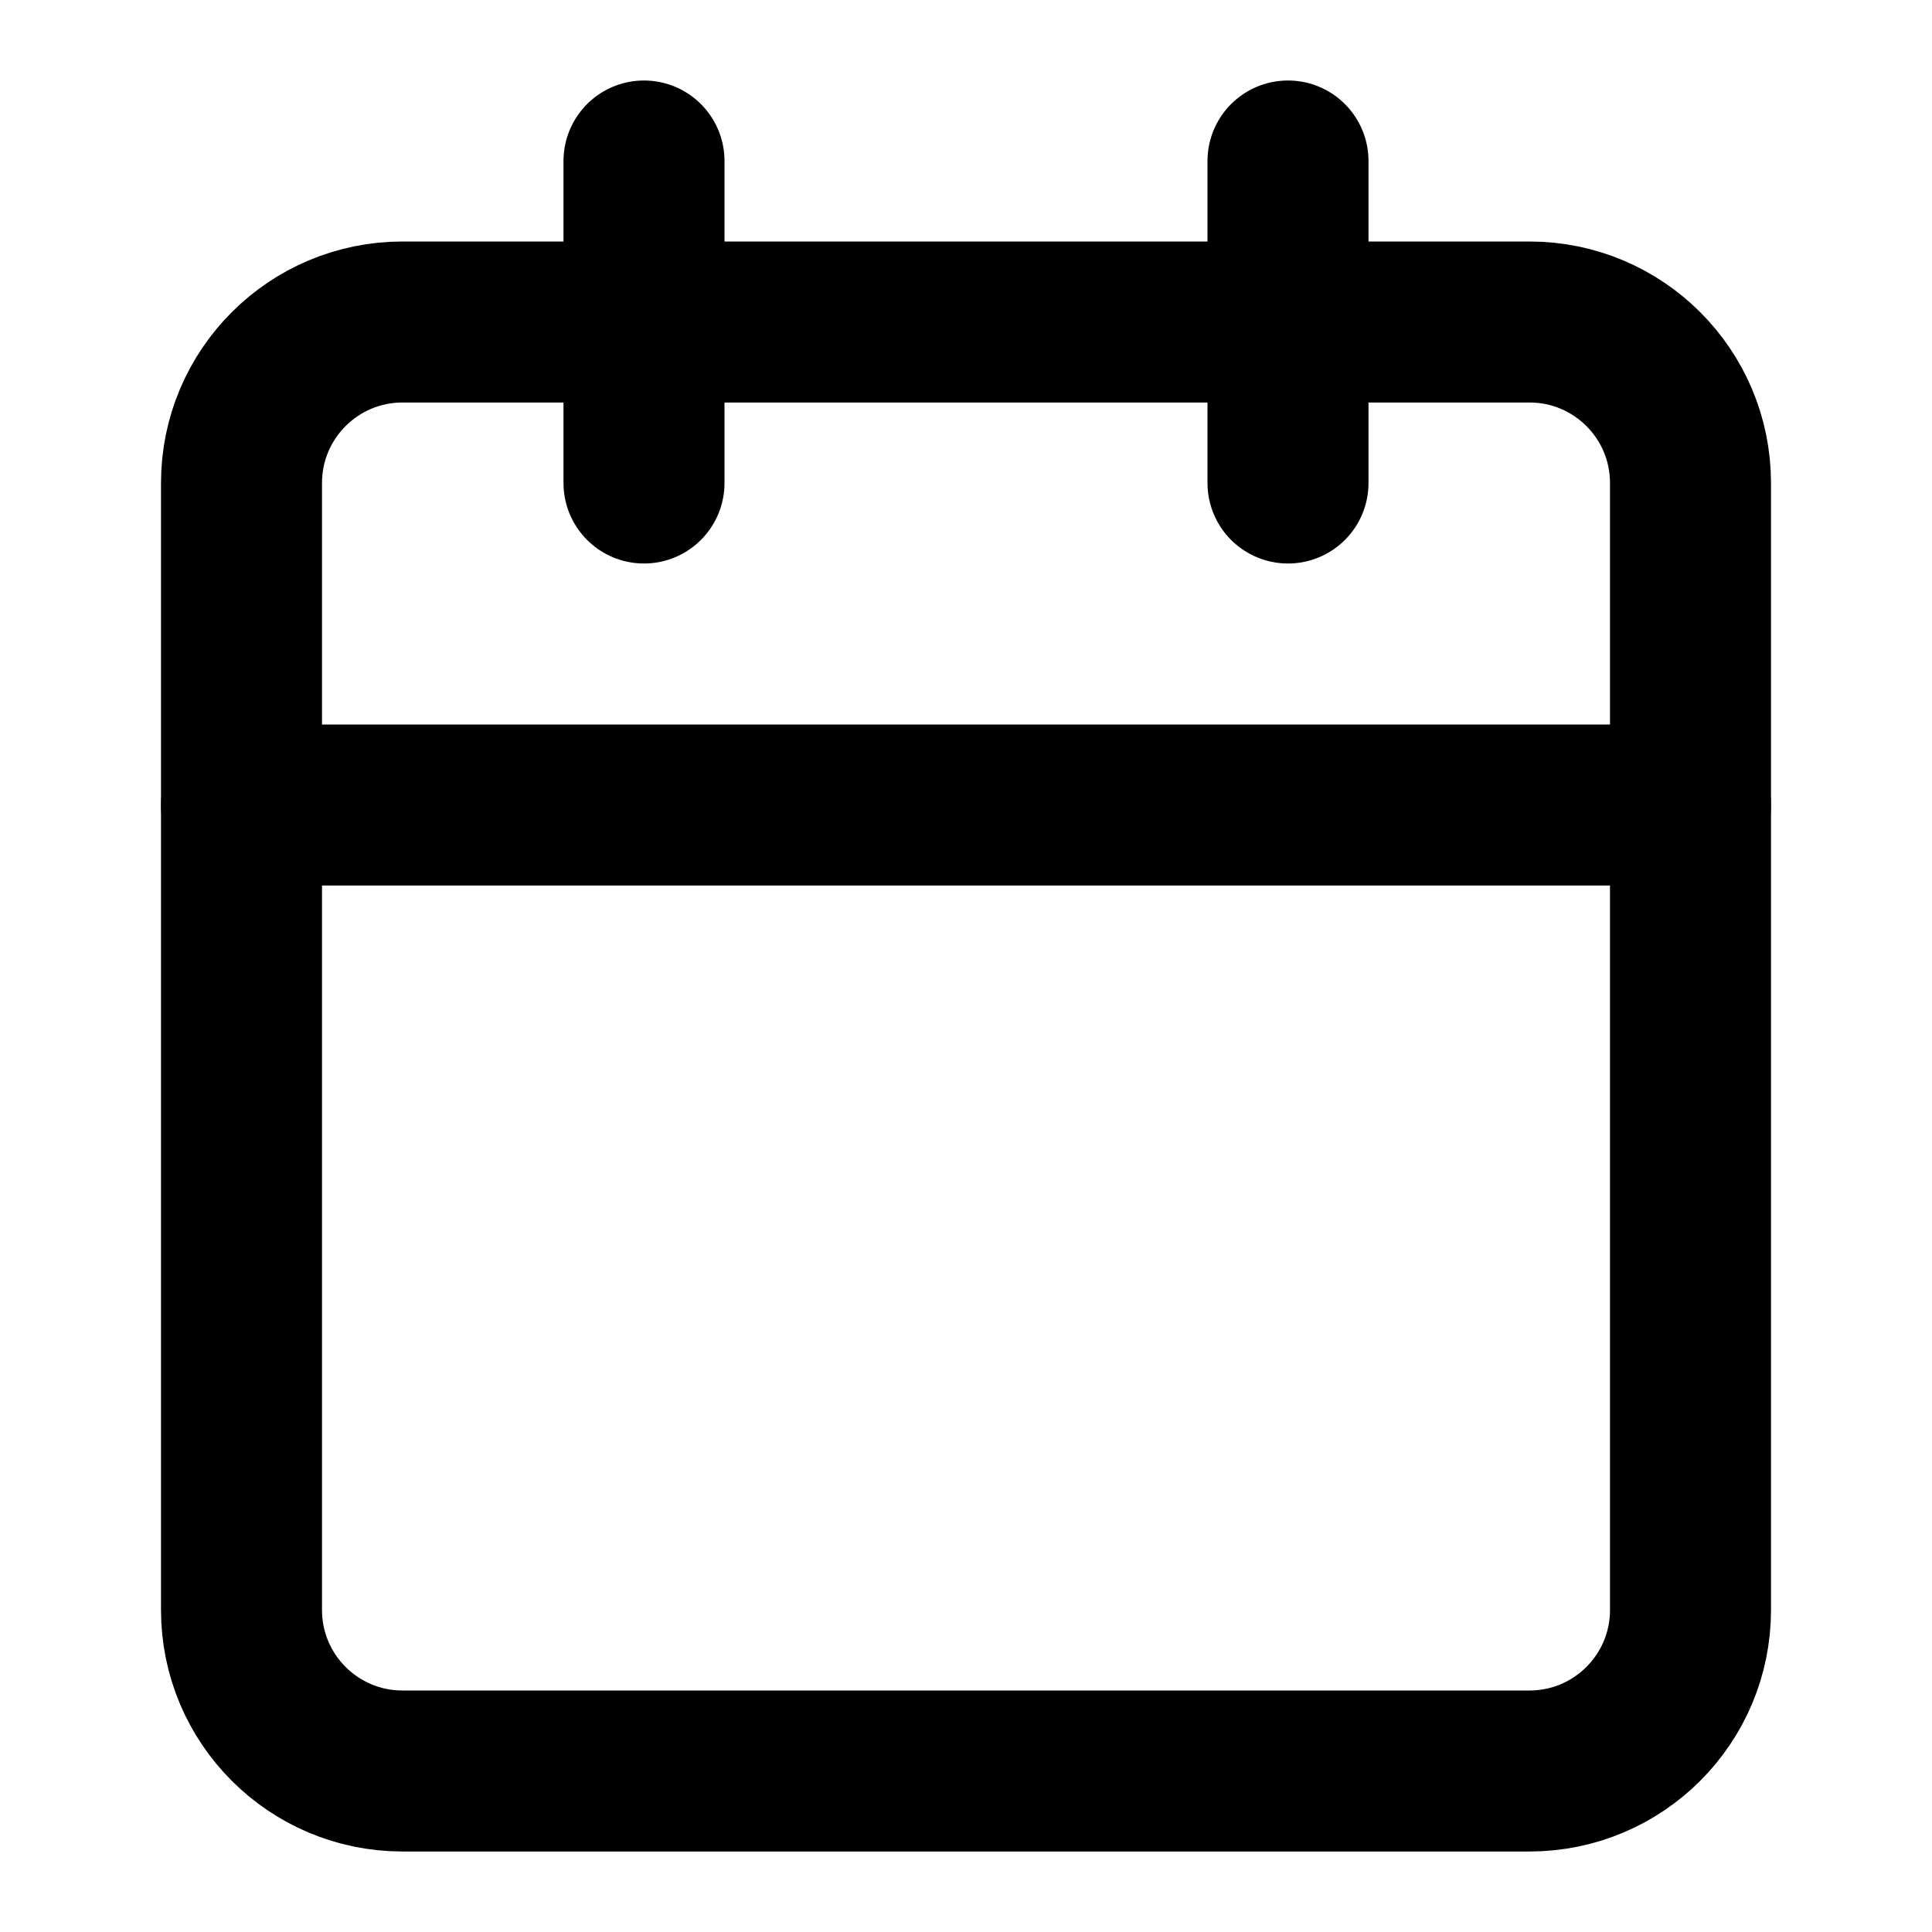
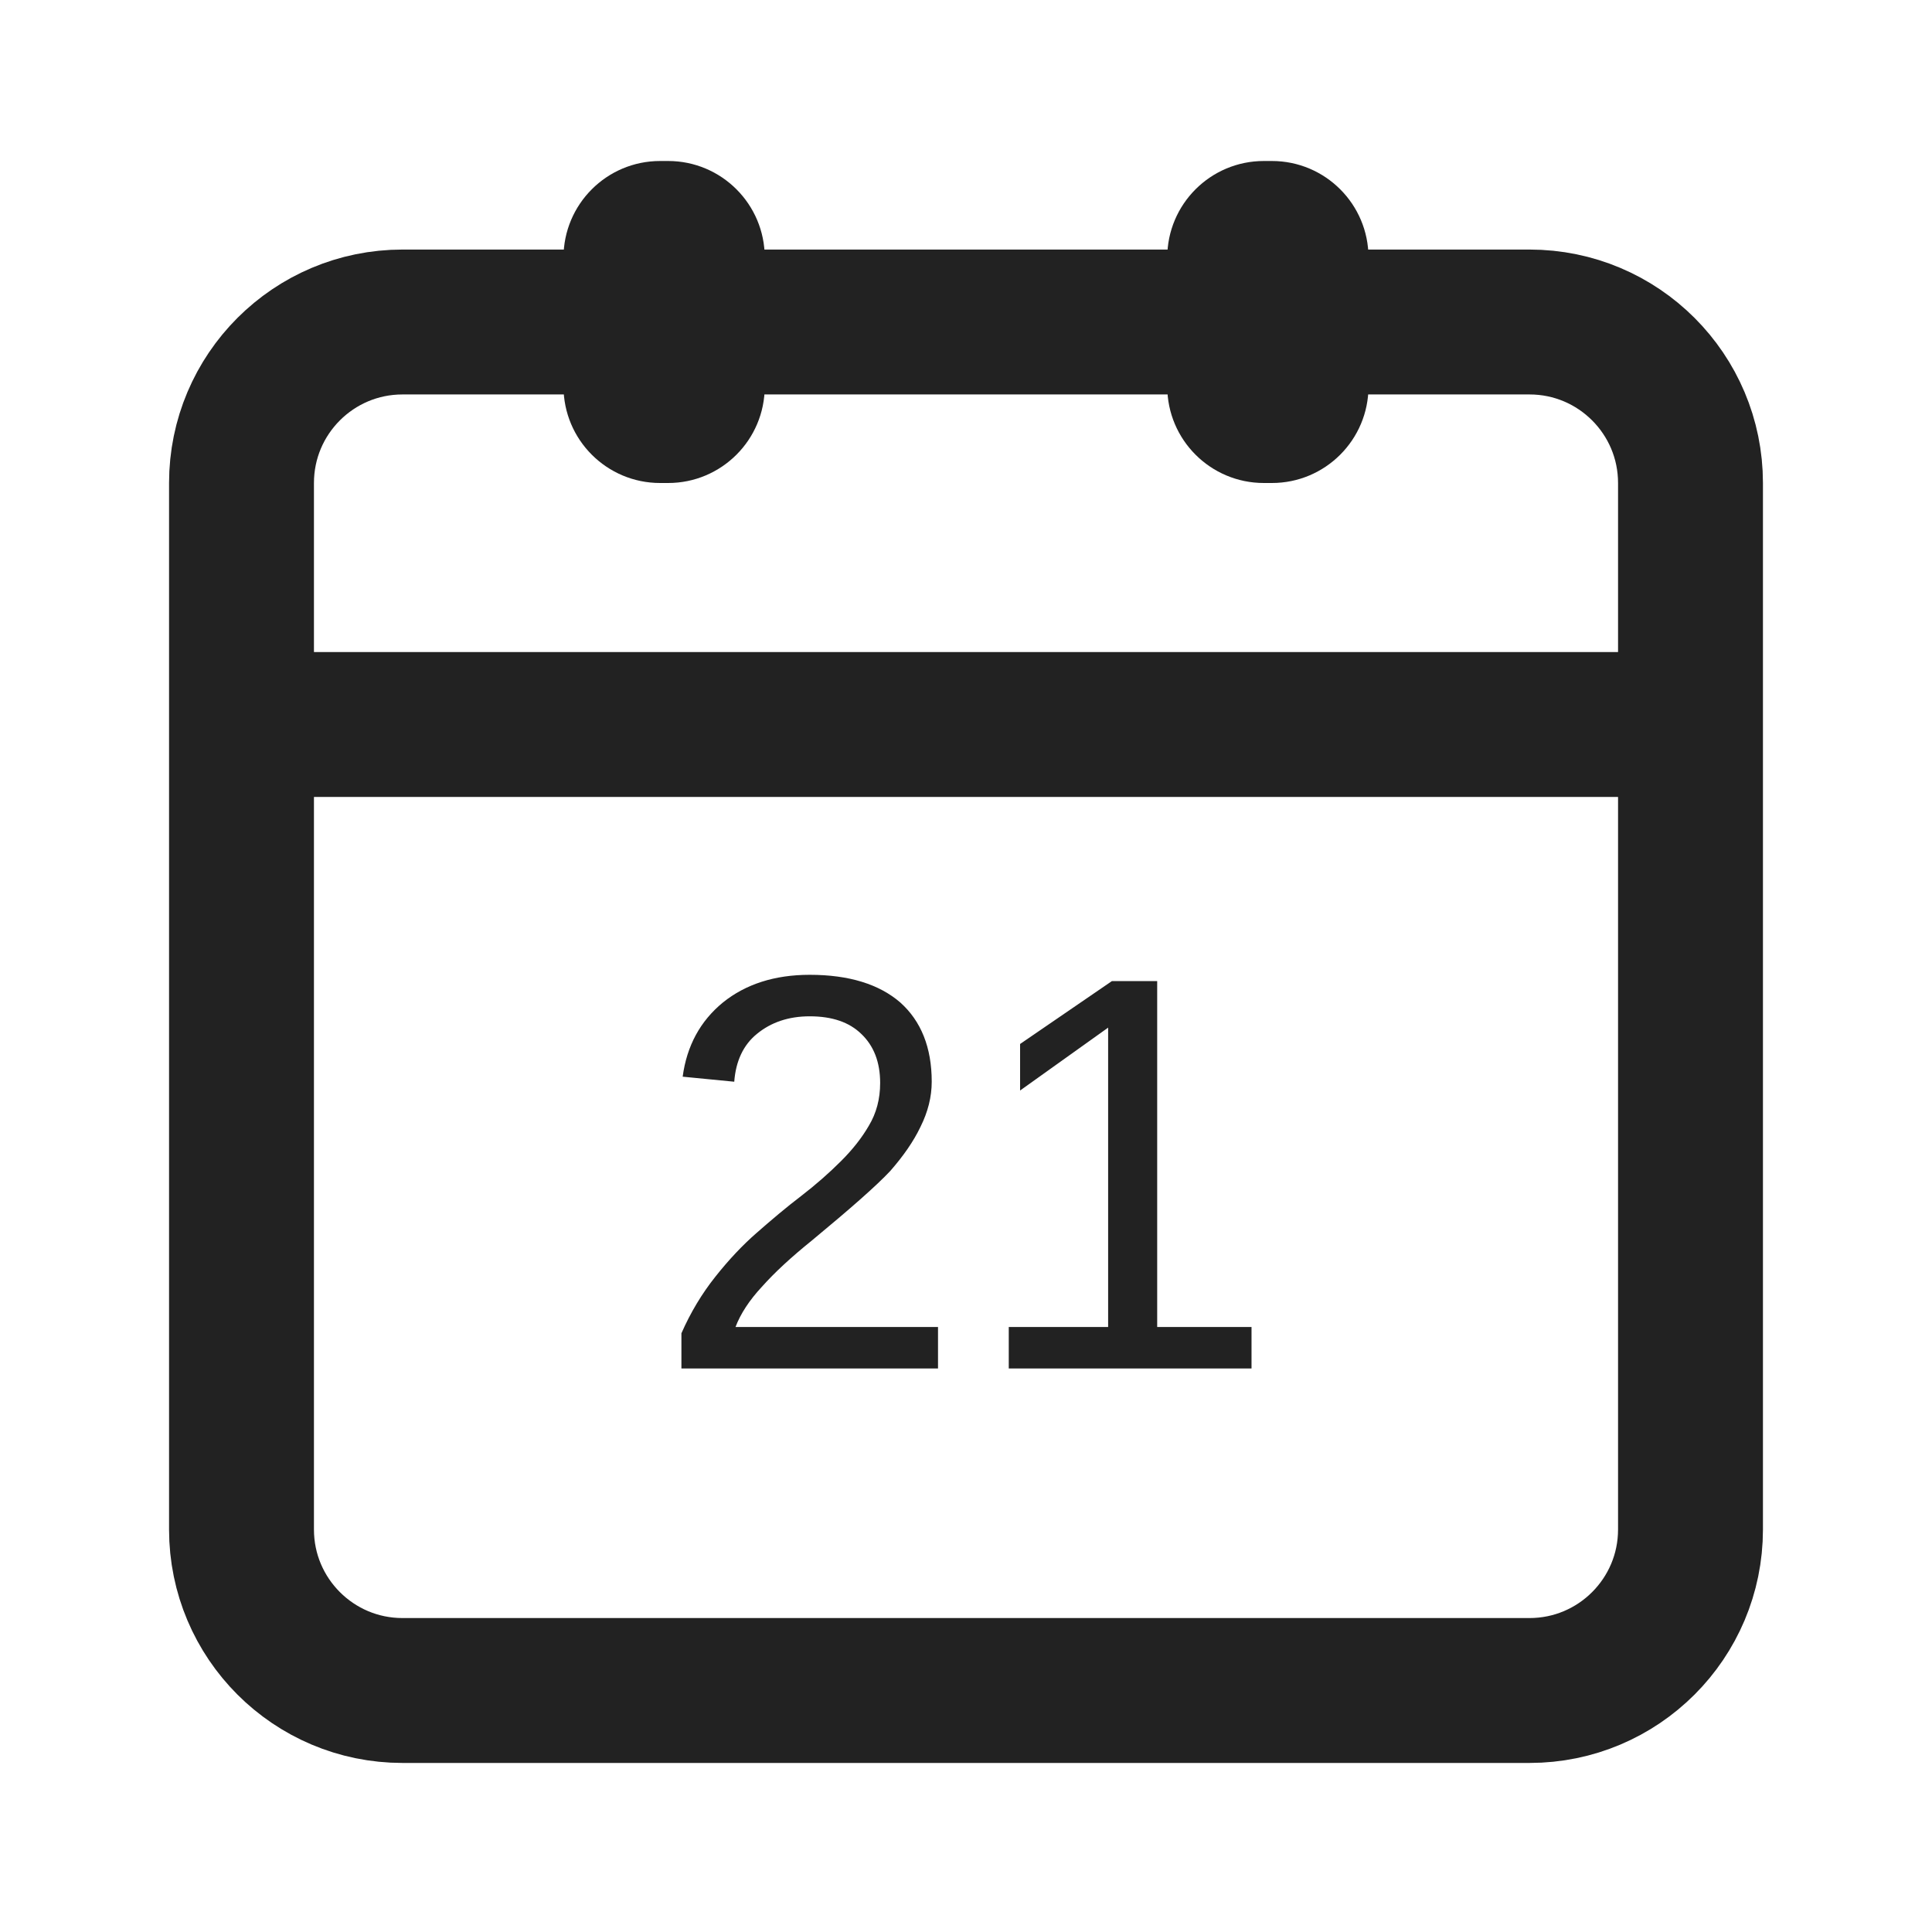
- <svg xmlns="http://www.w3.org/2000/svg" width="24" height="24" viewBox="0 0 24 24" fill="none" stroke="currentColor" stroke-width="2" stroke-linecap="round" stroke-linejoin="round">
-   <rect x="3" y="4" width="18" height="18" rx="2" ry="2" />
-   <line x1="16" y1="2" x2="16" y2="6" />
-   <line x1="8" y1="2" x2="8" y2="6" />
-   <line x1="3" y1="10" x2="21" y2="10" />
+ <svg xmlns="http://www.w3.org/2000/svg" width="200" height="200" viewBox="0 0 24 24" fill="none">
+   <rect x="3" y="4" width="18" height="17" rx="2" stroke="#222" stroke-width="1.8" />
+   <line x1="3" y1="9" x2="21" y2="9" stroke="#222" stroke-width="1.8" />
+   <rect x="7" y="2" width="2.5" height="4" rx="1.2" fill="#222" />
+   <rect x="14.5" y="2" width="2.5" height="4" rx="1.2" fill="#222" />
+   <text x="12" y="17" text-anchor="middle" font-size="7" font-family="Arial, sans-serif" fill="#222">
+     21
+   </text>
</svg>
